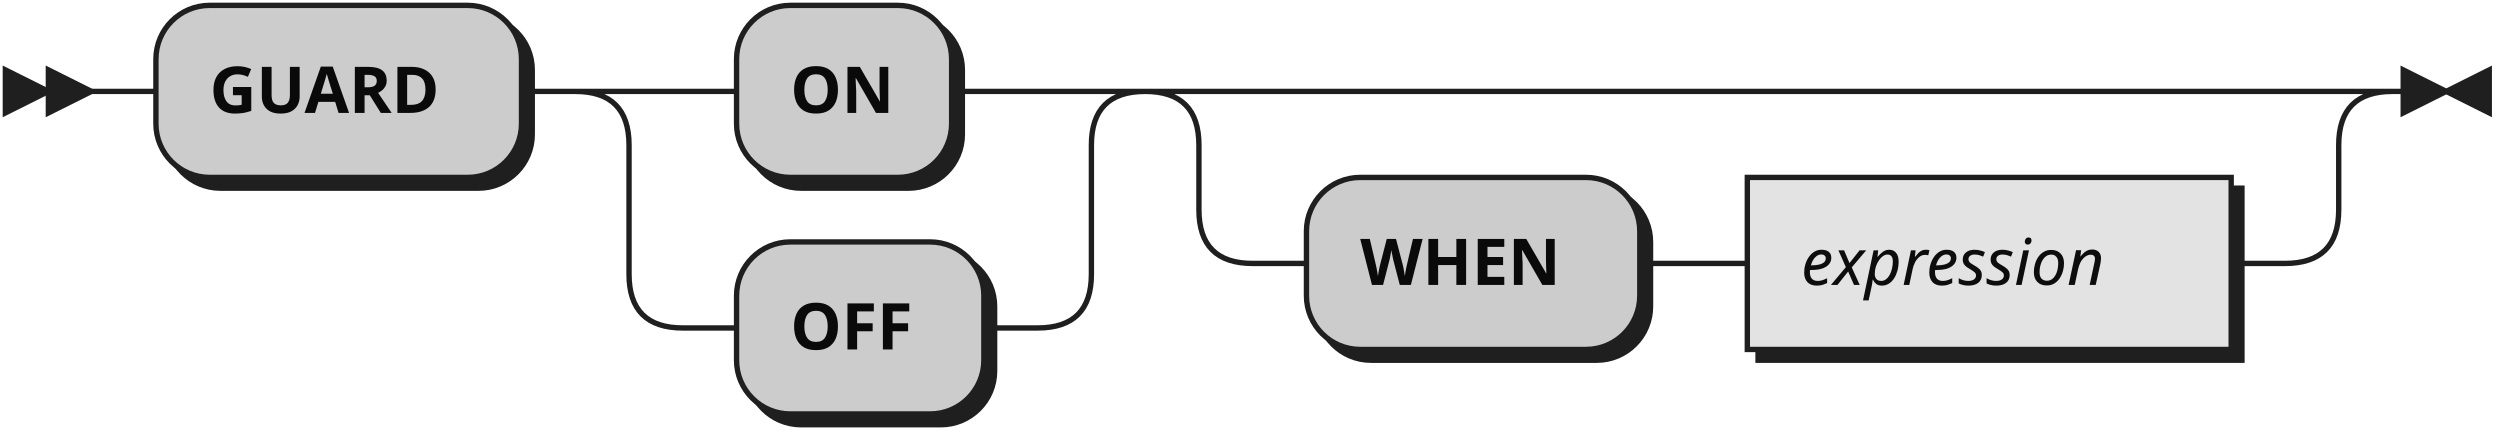
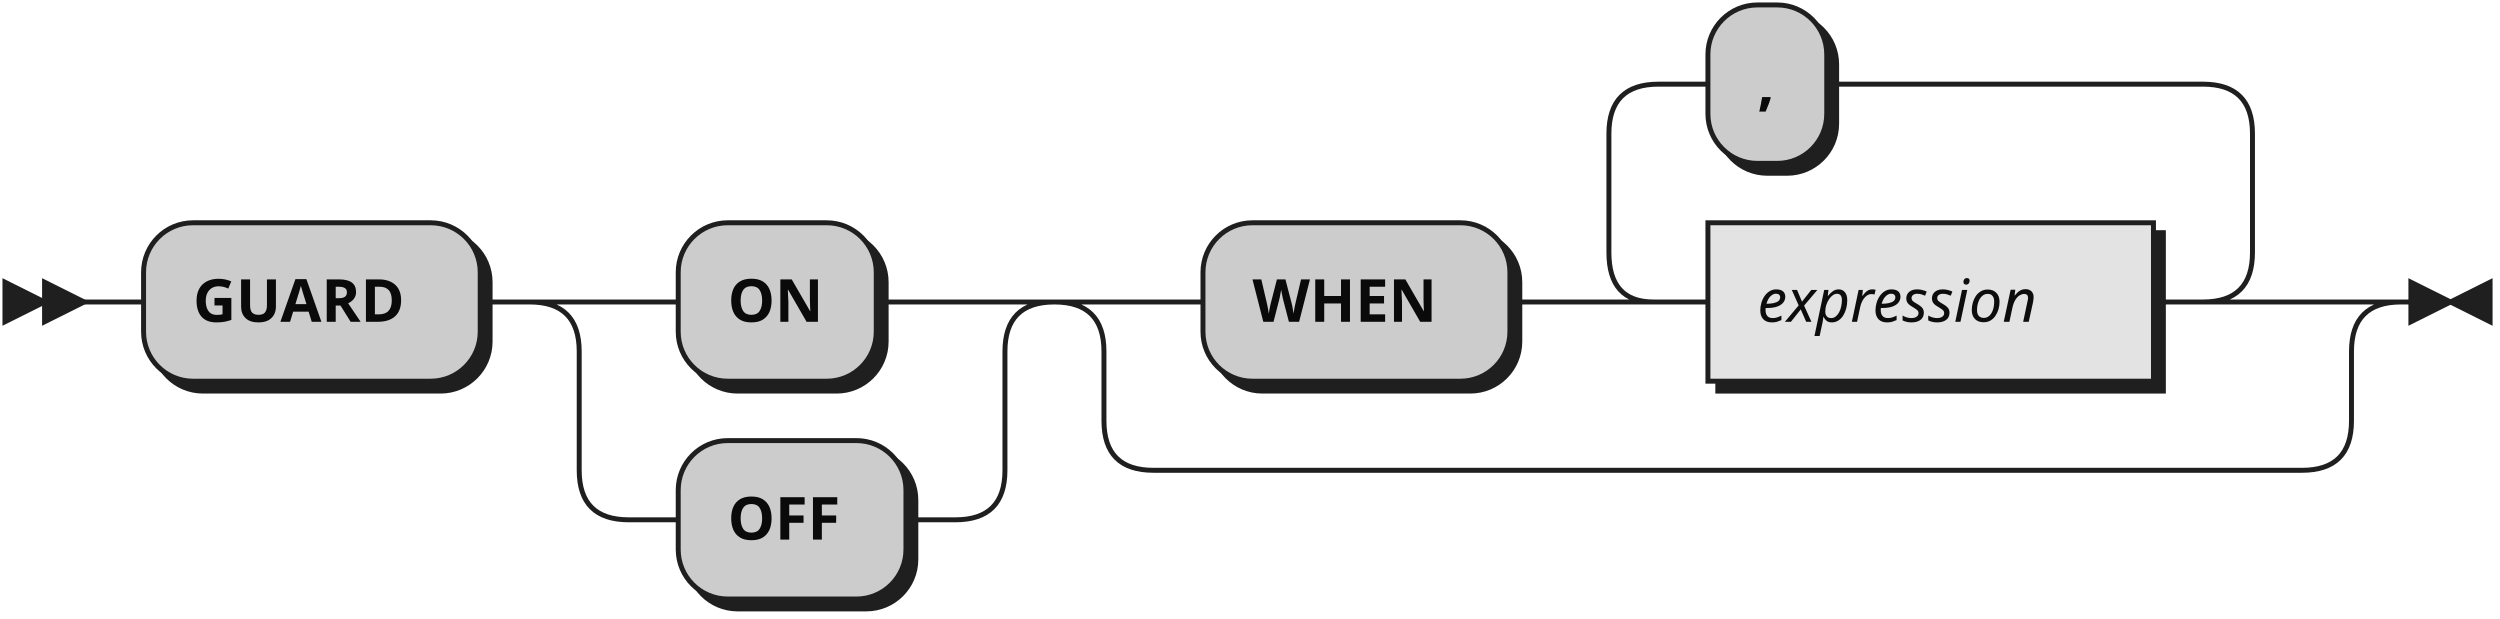
- <svg xmlns="http://www.w3.org/2000/svg" width="465" height="81">
+ <svg xmlns="http://www.w3.org/2000/svg" width="505" height="125">
  <defs>
    <style type="text/css">
    @namespace "http://www.w3.org/2000/svg";
-     .line                 {fill: none; stroke: #1F1F1F;}
-     .bold-line            {stroke: #0A0A0A; shape-rendering: crispEdges; stroke-width: 2; }
+     .line                 {fill: none; stroke: #1F1F1F; stroke-width: 1;}
+     .bold-line            {stroke: #0A0A0A; shape-rendering: crispEdges; stroke-width: 2;}
    .thin-line            {stroke: #0F0F0F; shape-rendering: crispEdges}
    .filled               {fill: #1F1F1F; stroke: none;}
    text.terminal         {font-family: Verdana, Sans-serif;
                            font-size: 12px;
                            fill: #0A0A0A;
                            font-weight: bold;
                          }
    text.nonterminal      {font-family: Verdana, Sans-serif; font-style: italic;
                            font-size: 12px;
                            fill: #0D0D0D;
                            font-weight: normal;
                          }
    text.regexp           {font-family: Verdana, Sans-serif;
                            font-size: 12px;
                            fill: #0F0F0F;
                            font-weight: normal;
                          }
    rect, circle, polygon {fill: #1F1F1F; stroke: #1F1F1F;}
-     rect.terminal         {fill: #cccccc; stroke: #1F1F1F;}
-     rect.nonterminal      {fill: #E3E3E3; stroke: #1F1F1F;}
-     rect.text             {fill: none; stroke: none;}    
-     polygon.regexp        {fill: #EFEFEF; stroke: #1F1F1F;}
+     rect.terminal         {fill: #cccccc; stroke: #1F1F1F; stroke-width: 1;}
+     rect.nonterminal      {fill: #E3E3E3; stroke: #1F1F1F; stroke-width: 1;}
+     rect.text             {fill: none; stroke: none;}
+     polygon.regexp        {fill: #EFEFEF; stroke: #1F1F1F; stroke-width: 1;}
  </style>
  </defs>
-   <polygon points="9 17 1 13 1 21" />
-   <polygon points="17 17 9 13 9 21" />
-   <rect x="31" y="3" width="68" height="32" rx="10" />
-   <rect x="29" y="1" width="68" height="32" class="terminal" rx="10" />
-   <text class="terminal" x="39" y="21">GUARD</text>
-   <rect x="139" y="3" width="40" height="32" rx="10" />
-   <rect x="137" y="1" width="40" height="32" class="terminal" rx="10" />
-   <text class="terminal" x="147" y="21">ON</text>
-   <rect x="139" y="47" width="46" height="32" rx="10" />
-   <rect x="137" y="45" width="46" height="32" class="terminal" rx="10" />
-   <text class="terminal" x="147" y="65">OFF</text>
-   <rect x="245" y="35" width="62" height="32" rx="10" />
-   <rect x="243" y="33" width="62" height="32" class="terminal" rx="10" />
-   <text class="terminal" x="253" y="53">WHEN</text>
-   <rect x="327" y="35" width="90" height="32" />
-   <rect x="325" y="33" width="90" height="32" class="nonterminal" />
-   <text class="nonterminal" x="335" y="53">expression</text>
-   <path class="line" d="m17 17 h2 m0 0 h10 m68 0 h10 m20 0 h10 m40 0 h10 m0 0 h6 m-86 0 h20 m66 0 h20 m-106 0 q10 0 10 10 m86 0 q0 -10 10 -10 m-96 10 v24 m86 0 v-24 m-86 24 q0 10 10 10 m66 0 q10 0 10 -10 m-76 10 h10 m46 0 h10 m40 -44 h10 m0 0 h182 m-212 0 h20 m192 0 h20 m-232 0 q10 0 10 10 m212 0 q0 -10 10 -10 m-222 10 v12 m212 0 v-12 m-212 12 q0 10 10 10 m192 0 q10 0 10 -10 m-202 10 h10 m62 0 h10 m0 0 h10 m90 0 h10 m23 -32 h-3" />
-   <polygon points="455 17 463 13 463 21" />
-   <polygon points="455 17 447 13 447 21" />
+   <polygon points="9 61 1 57 1 65" />
+   <polygon points="17 61 9 57 9 65" />
+   <rect x="31" y="47" width="68" height="32" rx="10" />
+   <rect x="29" y="45" width="68" height="32" class="terminal" rx="10" />
+   <text class="terminal" x="39" y="65">GUARD</text>
+   <rect x="139" y="47" width="40" height="32" rx="10" />
+   <rect x="137" y="45" width="40" height="32" class="terminal" rx="10" />
+   <text class="terminal" x="147" y="65">ON</text>
+   <rect x="139" y="91" width="46" height="32" rx="10" />
+   <rect x="137" y="89" width="46" height="32" class="terminal" rx="10" />
+   <text class="terminal" x="147" y="109">OFF</text>
+   <rect x="245" y="47" width="62" height="32" rx="10" />
+   <rect x="243" y="45" width="62" height="32" class="terminal" rx="10" />
+   <text class="terminal" x="253" y="65">WHEN</text>
+   <rect x="347" y="47" width="90" height="32" />
+   <rect x="345" y="45" width="90" height="32" class="nonterminal" />
+   <text class="nonterminal" x="355" y="65">expression</text>
+   <rect x="347" y="3" width="24" height="32" rx="10" />
+   <rect x="345" y="1" width="24" height="32" class="terminal" rx="10" />
+   <text class="terminal" x="355" y="21">,</text>
+   <path class="line" d="m17 61 h2 m0 0 h10 m68 0 h10 m20 0 h10 m40 0 h10 m0 0 h6 m-86 0 h20 m66 0 h20 m-106 0 q10 0 10 10 m86 0 q0 -10 10 -10 m-96 10 v24 m86 0 v-24 m-86 24 q0 10 10 10 m66 0 q10 0 10 -10 m-76 10 h10 m46 0 h10 m40 -44 h10 m62 0 h10 m20 0 h10 m90 0 h10 m-130 0 l20 0 m-1 0 q-9 0 -9 -10 l0 -24 q0 -10 10 -10 m110 44 l20 0 m-20 0 q10 0 10 -10 l0 -24 q0 -10 -10 -10 m-110 0 h10 m24 0 h10 m0 0 h66 m-232 44 h20 m232 0 h20 m-272 0 q10 0 10 10 m252 0 q0 -10 10 -10 m-262 10 v14 m252 0 v-14 m-252 14 q0 10 10 10 m232 0 q10 0 10 -10 m-242 10 h10 m0 0 h222 m23 -34 h-3" />
+   <polygon points="495 61 503 57 503 65" />
+   <polygon points="495 61 487 57 487 65" />
</svg>
